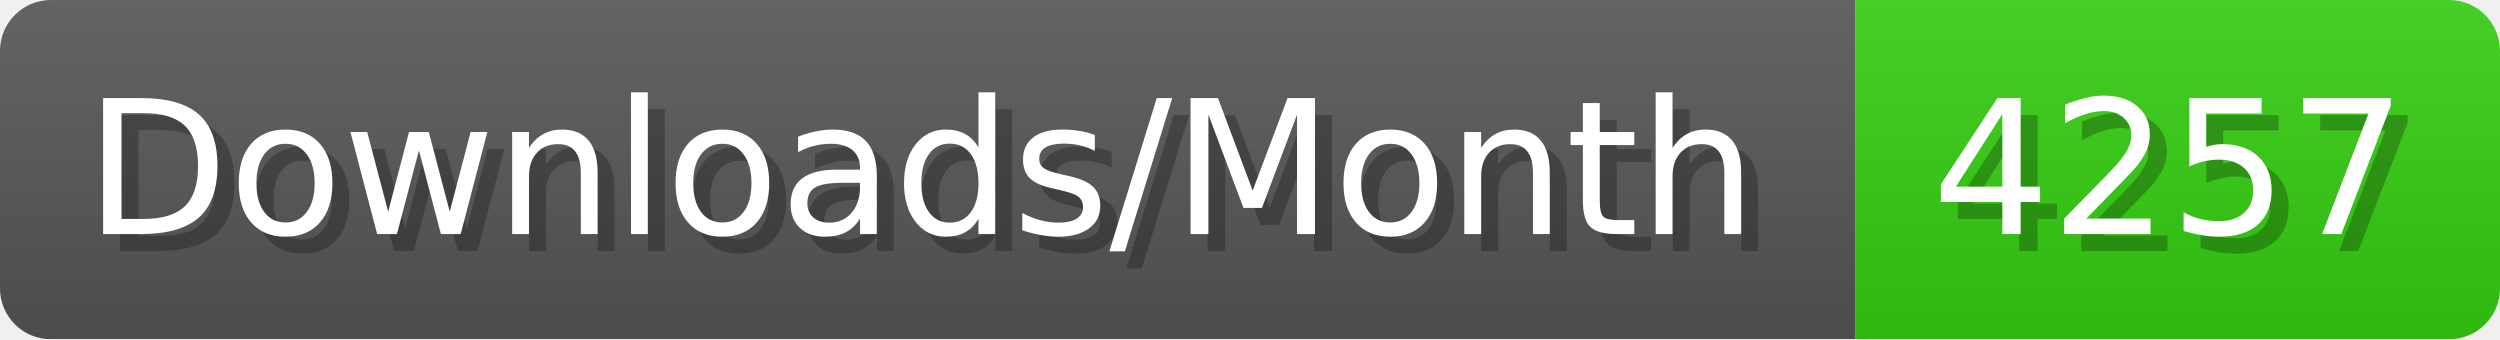
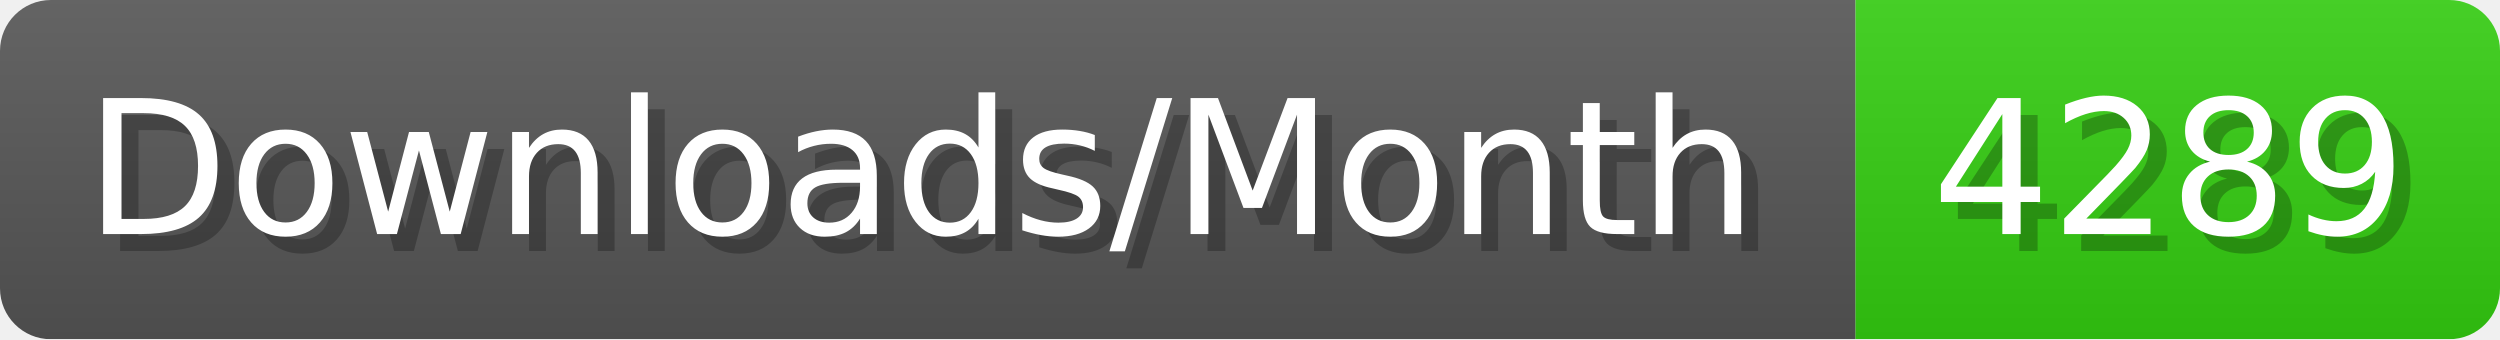
- <svg xmlns="http://www.w3.org/2000/svg" width="147.4" height="20" viewBox="0 0 1474 200" role="img" aria-label="Downloads/Month: 4257">
+ <svg xmlns="http://www.w3.org/2000/svg" width="147.4" height="20" viewBox="0 0 1474 200" role="img" aria-label="Downloads/Month: 4289">
  <linearGradient id="YlXUI" x2="0" y2="100%">
    <stop offset="0" stop-opacity=".1" stop-color="#EEE" />
    <stop offset="1" stop-opacity=".1" />
  </linearGradient>
  <mask id="JHhop">
    <rect width="1474" height="200" rx="30" fill="#FFF" />
  </mask>
  <g mask="url(#JHhop)">
    <rect width="1094" height="200" fill="#555" />
    <rect width="380" height="200" fill="#3C1" x="1094" />
    <rect width="1474" height="200" fill="url(#YlXUI)" />
  </g>
  <g aria-hidden="true" fill="#fff" text-anchor="start" font-family="Verdana,DejaVu Sans,sans-serif" font-size="110">
    <text x="60" y="148" textLength="994" fill="#000" opacity="0.25">Downloads/Month</text>
    <text x="50" y="138" textLength="994">Downloads/Month</text>
-     <text x="1149" y="148" textLength="280" fill="#000" opacity="0.25">4257</text>
-     <text x="1139" y="138" textLength="280">4257</text>
+     <text x="1149" y="148" textLength="280" fill="#000" opacity="0.25">4289</text>
+     <text x="1139" y="138" textLength="280">4289</text>
  </g>
</svg>
